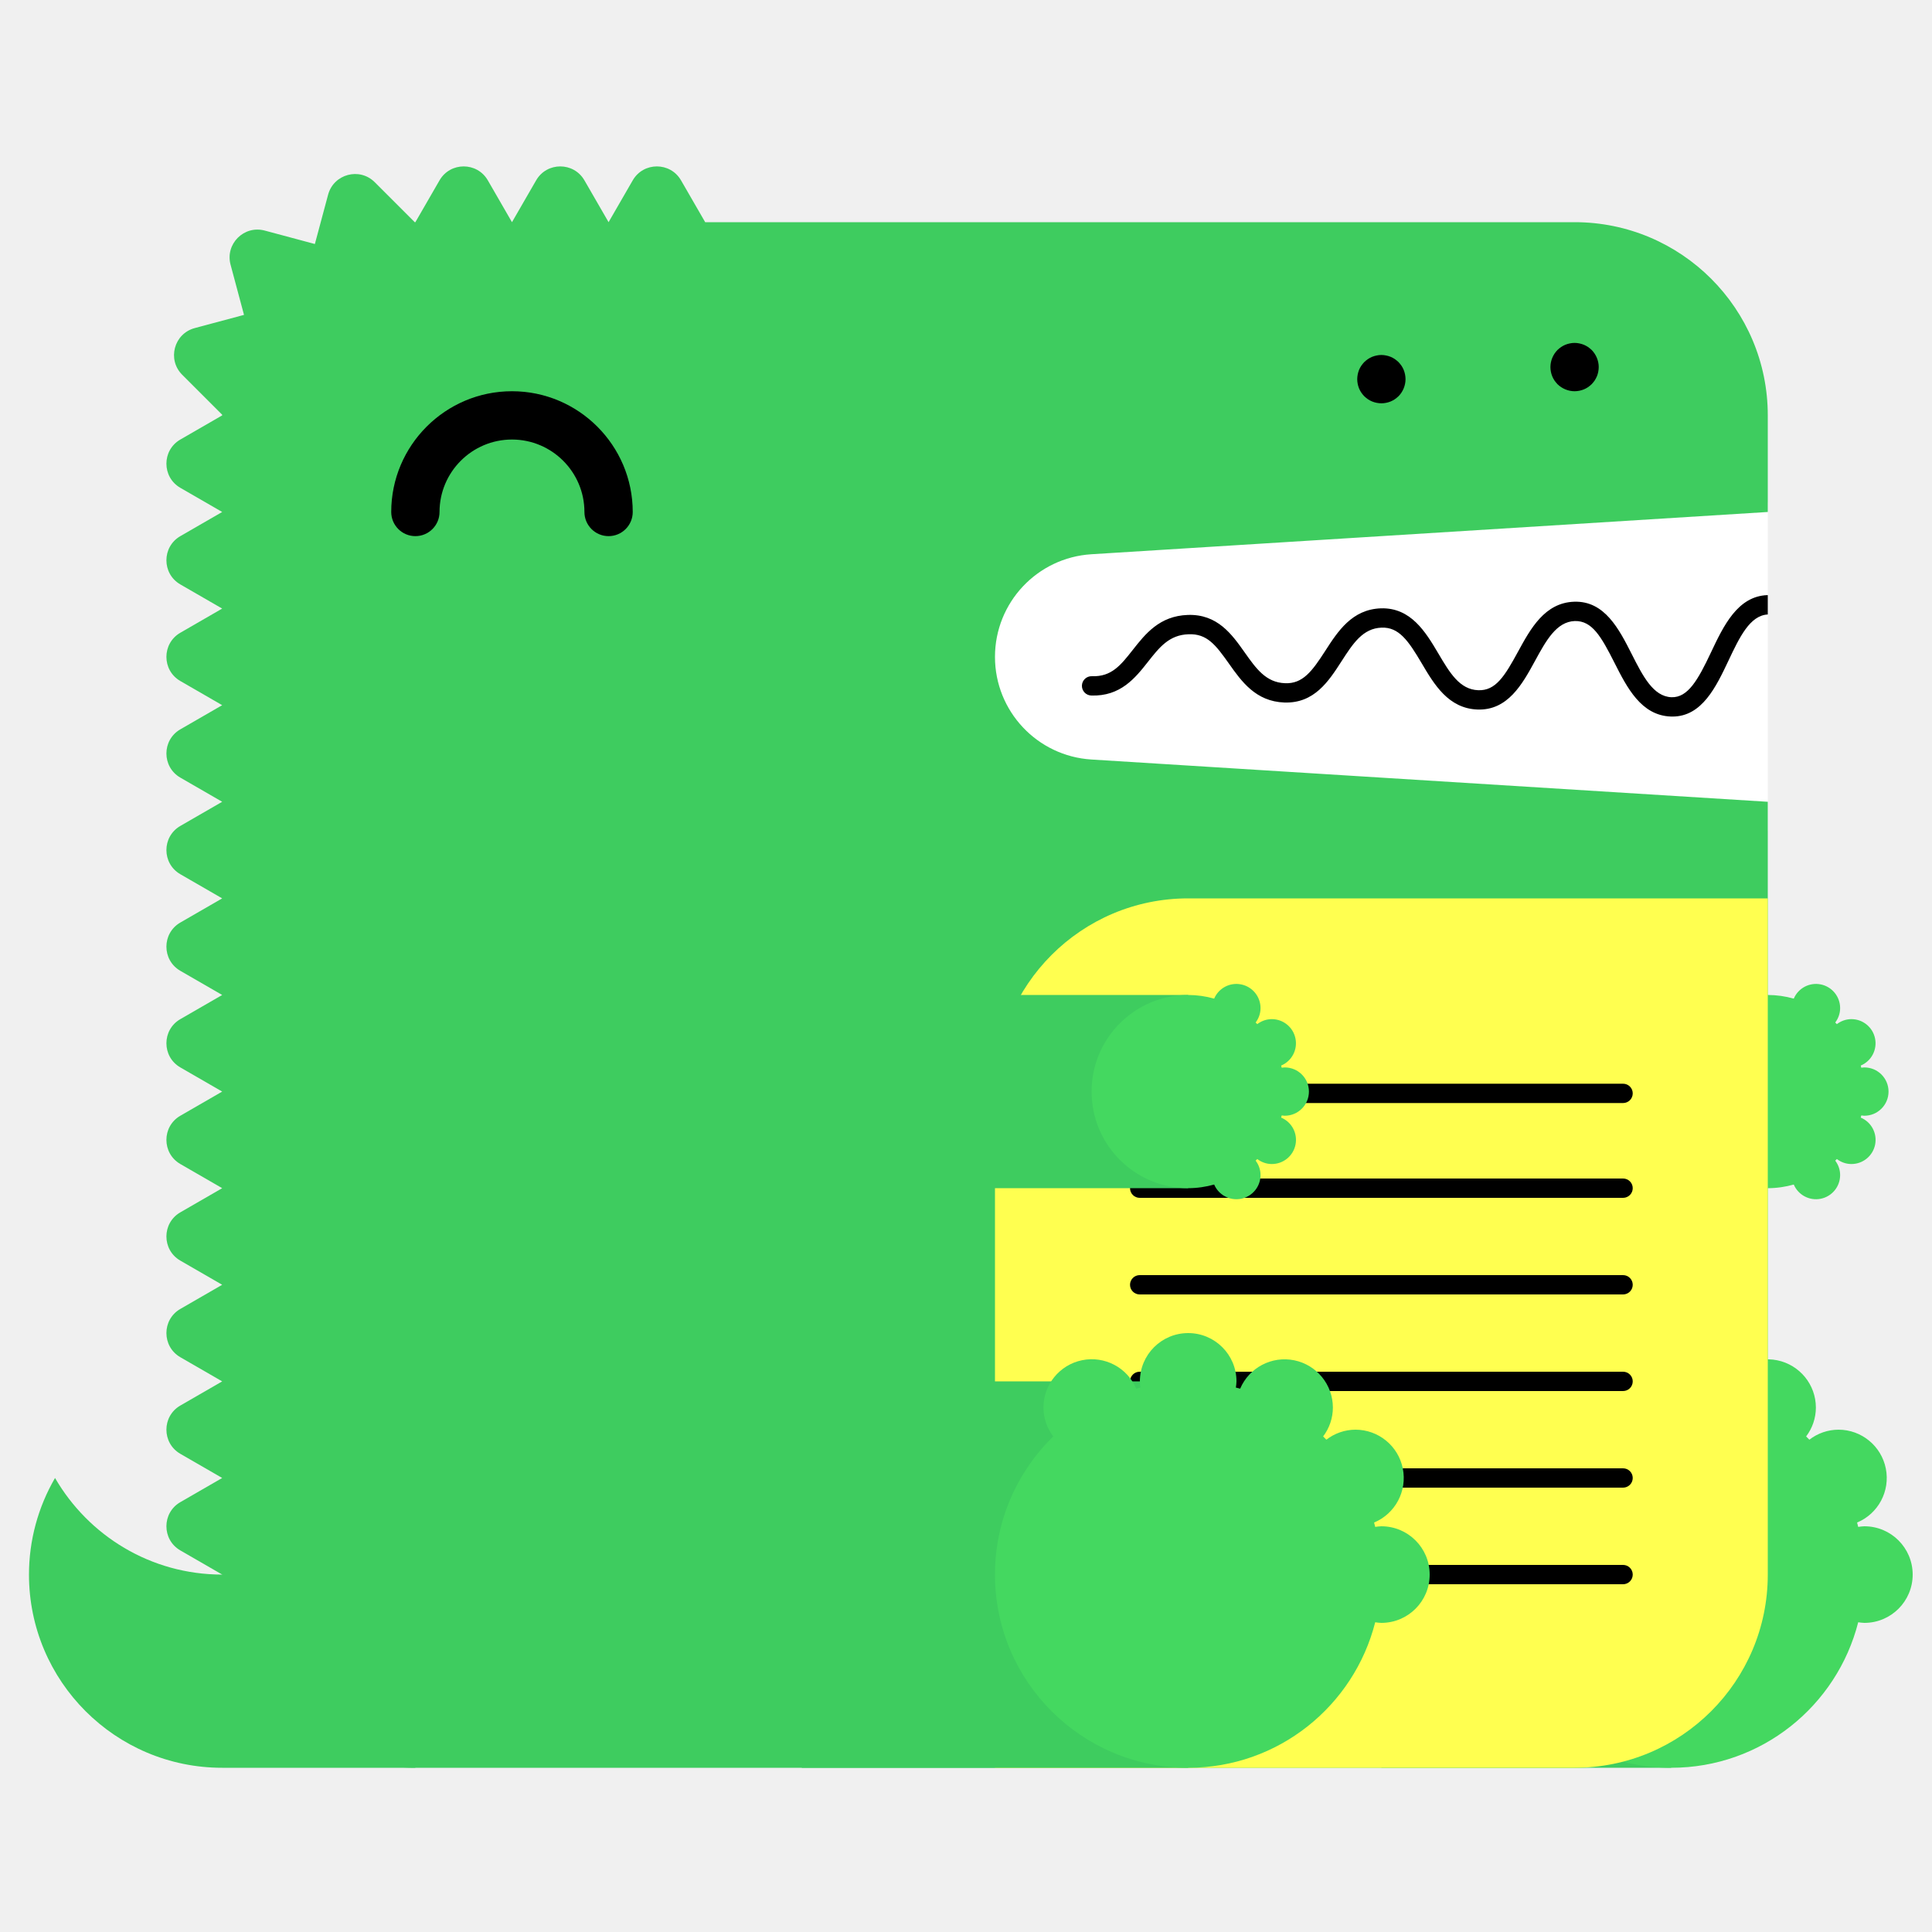
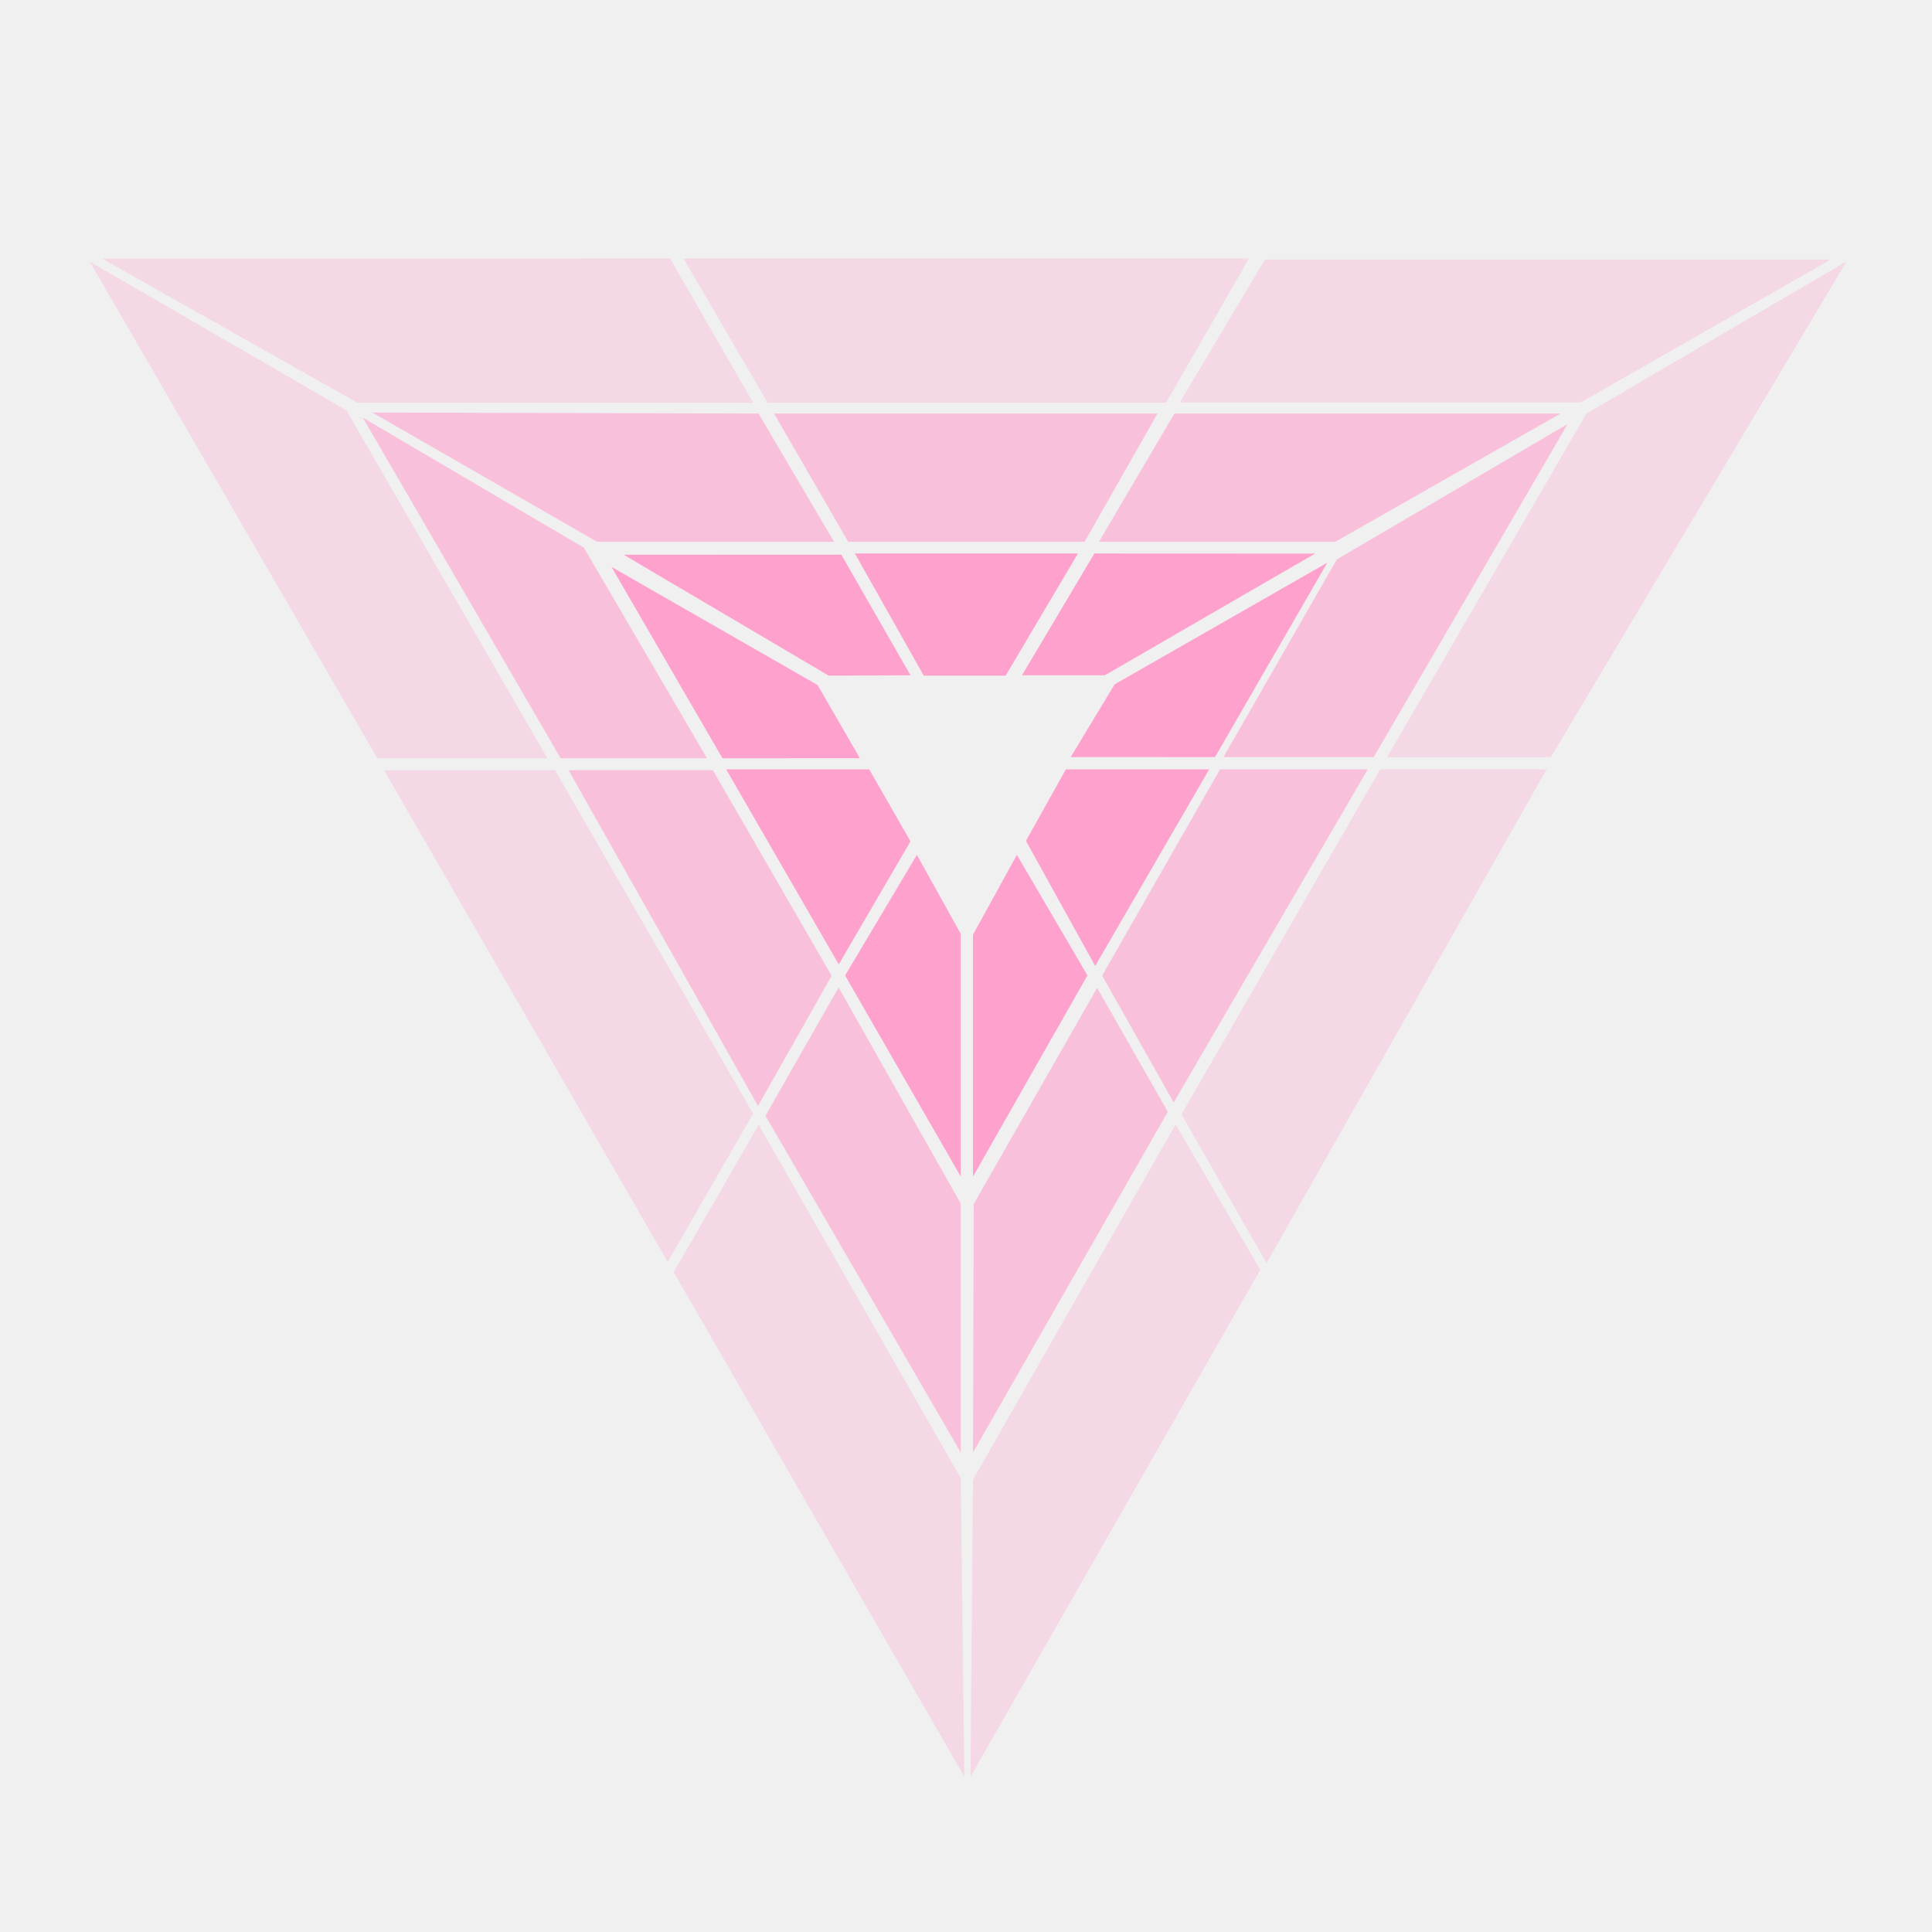
- <svg xmlns="http://www.w3.org/2000/svg" width="200" height="200" viewBox="0 0 200 200">
-   <g fill="none" fill-rule="evenodd">
-     <path fill="#FFF" d="M99 52h84v34H99z" />
-     <path d="M23 163c-7.398 0-13.843-4.027-17.303-10A19.886 19.886 0 0 0 3 163c0 11.046 8.954 20 20 20h20v-20H23z" fill="#3ECC5F" />
-     <path d="M112.98 57.376L183 53V43c0-11.046-8.954-20-20-20H73l-2.5-4.33c-1.112-1.925-3.889-1.925-5 0L63 23l-2.5-4.33c-1.111-1.925-3.889-1.925-5 0L53 23l-2.5-4.33c-1.111-1.925-3.889-1.925-5 0L43 23c-.022 0-.042.003-.065.003l-4.142-4.141c-1.57-1.571-4.252-.853-4.828 1.294l-1.369 5.104-5.192-1.392c-2.148-.575-4.111 1.389-3.535 3.536l1.39 5.193-5.102 1.367c-2.148.576-2.867 3.259-1.296 4.83l4.142 4.142c0 .021-.003.042-.003.064l-4.33 2.5c-1.925 1.111-1.925 3.889 0 5L23 53l-4.33 2.5c-1.925 1.111-1.925 3.889 0 5L23 63l-4.33 2.5c-1.925 1.111-1.925 3.889 0 5L23 73l-4.33 2.5c-1.925 1.111-1.925 3.889 0 5L23 83l-4.33 2.5c-1.925 1.111-1.925 3.889 0 5L23 93l-4.33 2.5c-1.925 1.111-1.925 3.889 0 5L23 103l-4.33 2.5c-1.925 1.111-1.925 3.889 0 5L23 113l-4.33 2.5c-1.925 1.111-1.925 3.889 0 5L23 123l-4.33 2.5c-1.925 1.111-1.925 3.889 0 5L23 133l-4.33 2.5c-1.925 1.111-1.925 3.889 0 5L23 143l-4.33 2.5c-1.925 1.111-1.925 3.889 0 5L23 153l-4.33 2.5c-1.925 1.111-1.925 3.889 0 5L23 163c0 11.046 8.954 20 20 20h120c11.046 0 20-8.954 20-20V83l-70.02-4.376A10.645 10.645 0 0 1 103 68c0-5.621 4.37-10.273 9.98-10.624" fill="#3ECC5F" />
-     <path fill="#3ECC5F" d="M143 183h30v-40h-30z" />
-     <path d="M193 158c-.219 0-.428.037-.639.064-.038-.15-.074-.301-.116-.451A5 5 0 0 0 190.32 148a4.96 4.96 0 0 0-3.016 1.036 26.531 26.531 0 0 0-.335-.336 4.955 4.955 0 0 0 1.011-2.987 5 5 0 0 0-9.599-1.959c-.148-.042-.297-.077-.445-.115.027-.211.064-.42.064-.639a5 5 0 0 0-5-5 5 5 0 0 0-5 5c0 .219.037.428.064.639-.148.038-.297.073-.445.115a4.998 4.998 0 0 0-9.599 1.959c0 1.125.384 2.151 1.011 2.987-3.717 3.632-6.031 8.693-6.031 14.3 0 11.046 8.954 20 20 20 9.339 0 17.16-6.41 19.361-15.064.211.027.42.064.639.064a5 5 0 0 0 5-5 5 5 0 0 0-5-5" fill="#44D860" />
-     <path fill="#3ECC5F" d="M153 123h30v-20h-30z" />
-     <path d="M193 115.5a2.5 2.5 0 1 0 0-5c-.109 0-.214.019-.319.032-.02-.075-.037-.15-.058-.225a2.501 2.501 0 0 0-.963-4.807c-.569 0-1.088.197-1.508.518a6.653 6.653 0 0 0-.168-.168c.314-.417.506-.931.506-1.494a2.5 2.5 0 0 0-4.8-.979A9.987 9.987 0 0 0 183 103c-5.522 0-10 4.478-10 10s4.478 10 10 10c.934 0 1.833-.138 2.69-.377a2.5 2.5 0 0 0 4.8-.979c0-.563-.192-1.077-.506-1.494.057-.055.113-.111.168-.168.42.321.939.518 1.508.518a2.5 2.5 0 0 0 .963-4.807c.021-.074.038-.15.058-.225.105.013.21.032.319.032" fill="#44D860" />
-     <path d="M63 55.5a2.5 2.5 0 0 1-2.5-2.5c0-4.136-3.364-7.5-7.5-7.5s-7.5 3.364-7.5 7.5a2.5 2.5 0 1 1-5 0c0-6.893 5.607-12.5 12.5-12.5S65.5 46.107 65.5 53a2.5 2.5 0 0 1-2.5 2.5" fill="#000" />
-     <path d="M103 183h60c11.046 0 20-8.954 20-20V93h-60c-11.046 0-20 8.954-20 20v70z" fill="#FFFF50" />
-     <path d="M168.02 124h-50.04a1 1 0 1 1 0-2h50.04a1 1 0 1 1 0 2m0 20h-50.04a1 1 0 1 1 0-2h50.04a1 1 0 1 1 0 2m0 20h-50.04a1 1 0 1 1 0-2h50.04a1 1 0 1 1 0 2m0-49.814h-50.04a1 1 0 1 1 0-2h50.04a1 1 0 1 1 0 2m0 19.814h-50.04a1 1 0 1 1 0-2h50.04a1 1 0 1 1 0 2m0 20h-50.04a1 1 0 1 1 0-2h50.04a1 1 0 1 1 0 2M183 61.611c-.012 0-.022-.006-.034-.005-3.09.105-4.552 3.196-5.842 5.923-1.346 2.85-2.387 4.703-4.093 4.647-1.889-.068-2.969-2.202-4.113-4.46-1.314-2.594-2.814-5.536-5.963-5.426-3.046.104-4.513 2.794-5.807 5.167-1.377 2.528-2.314 4.065-4.121 3.994-1.927-.07-2.951-1.805-4.136-3.813-1.321-2.236-2.848-4.75-5.936-4.664-2.994.103-4.465 2.385-5.763 4.4-1.373 2.13-2.335 3.428-4.165 3.351-1.973-.07-2.992-1.51-4.171-3.177-1.324-1.873-2.816-3.993-5.895-3.89-2.928.1-4.399 1.97-5.696 3.618-1.232 1.564-2.194 2.802-4.229 2.724a1 1 0 0 0-.072 2c3.017.101 4.545-1.8 5.872-3.487 1.177-1.496 2.193-2.787 4.193-2.855 1.926-.082 2.829 1.115 4.195 3.045 1.297 1.834 2.769 3.914 5.731 4.021 3.103.104 4.596-2.215 5.918-4.267 1.182-1.834 2.202-3.417 4.15-3.484 1.793-.067 2.769 1.35 4.145 3.681 1.297 2.197 2.766 4.686 5.787 4.796 3.125.108 4.634-2.62 5.949-5.035 1.139-2.088 2.214-4.06 4.119-4.126 1.793-.042 2.728 1.595 4.111 4.33 1.292 2.553 2.757 5.445 5.825 5.556l.169.003c3.064 0 4.518-3.075 5.805-5.794 1.139-2.41 2.217-4.68 4.067-4.773v-2z" fill="#000" />
-     <path fill="#3ECC5F" d="M83 183h40v-40H83z" />
-     <path d="M143 158c-.219 0-.428.037-.639.064-.038-.15-.074-.301-.116-.451A5 5 0 0 0 140.32 148a4.96 4.96 0 0 0-3.016 1.036 26.531 26.531 0 0 0-.335-.336 4.955 4.955 0 0 0 1.011-2.987 5 5 0 0 0-9.599-1.959c-.148-.042-.297-.077-.445-.115.027-.211.064-.42.064-.639a5 5 0 0 0-5-5 5 5 0 0 0-5 5c0 .219.037.428.064.639-.148.038-.297.073-.445.115a4.998 4.998 0 0 0-9.599 1.959c0 1.125.384 2.151 1.011 2.987-3.717 3.632-6.031 8.693-6.031 14.3 0 11.046 8.954 20 20 20 9.339 0 17.16-6.41 19.361-15.064.211.027.42.064.639.064a5 5 0 0 0 5-5 5 5 0 0 0-5-5" fill="#44D860" />
-     <path fill="#3ECC5F" d="M83 123h40v-20H83z" />
-     <path d="M133 115.5a2.5 2.5 0 1 0 0-5c-.109 0-.214.019-.319.032-.02-.075-.037-.15-.058-.225a2.501 2.501 0 0 0-.963-4.807c-.569 0-1.088.197-1.508.518a6.653 6.653 0 0 0-.168-.168c.314-.417.506-.931.506-1.494a2.5 2.5 0 0 0-4.8-.979A9.987 9.987 0 0 0 123 103c-5.522 0-10 4.478-10 10s4.478 10 10 10c.934 0 1.833-.138 2.69-.377a2.5 2.5 0 0 0 4.8-.979c0-.563-.192-1.077-.506-1.494.057-.055.113-.111.168-.168.42.321.939.518 1.508.518a2.5 2.5 0 0 0 .963-4.807c.021-.074.038-.15.058-.225.105.013.21.032.319.032" fill="#44D860" />
-     <path d="M143 41.75c-.16 0-.33-.02-.49-.05a2.52 2.52 0 0 1-.47-.14c-.15-.06-.29-.14-.431-.23-.13-.09-.259-.2-.38-.31-.109-.12-.219-.24-.309-.38s-.17-.28-.231-.43a2.619 2.619 0 0 1-.189-.96c0-.16.02-.33.05-.49.03-.16.08-.31.139-.47.061-.15.141-.29.231-.43.09-.13.2-.26.309-.38.121-.11.25-.22.38-.31.141-.09.281-.17.431-.23.149-.06.31-.11.47-.14.32-.07.65-.07.98 0 .159.03.32.08.47.14.149.06.29.14.43.23.13.09.259.2.38.31.11.12.22.25.31.38.09.14.17.28.23.43.06.16.11.31.14.47.029.16.05.33.05.49 0 .66-.271 1.31-.73 1.77-.121.11-.25.22-.38.31-.14.09-.281.17-.43.23a2.565 2.565 0 0 1-.96.19m20-1.25c-.66 0-1.3-.27-1.771-.73a3.802 3.802 0 0 1-.309-.38c-.09-.14-.17-.28-.231-.43a2.619 2.619 0 0 1-.189-.96c0-.66.27-1.3.729-1.77.121-.11.25-.22.38-.31.141-.09.281-.17.431-.23.149-.06.31-.11.47-.14.32-.07.66-.07.98 0 .159.03.32.08.47.14.149.06.29.14.43.23.13.09.259.2.38.31.459.47.73 1.11.73 1.77 0 .16-.021.33-.05.49-.03.16-.08.32-.14.47-.07.15-.14.29-.23.43-.09.13-.2.26-.31.38-.121.11-.25.22-.38.31-.14.09-.281.17-.43.23a2.565 2.565 0 0 1-.96.19" fill="#000" />
+ <svg xmlns="http://www.w3.org/2000/svg" width="774" height="774" viewBox="0 0 774 774" fill="none">
+   <g clip-path="url(#clip0_520_3265)">
+     <path fill-rule="evenodd" clip-rule="evenodd" d="M384.904 592.185L386.335 711.773L269.903 509.653L303.938 450.628L384.904 592.185Z" fill="#FFA1CD" fill-opacity="0.3" />
+     <path fill-rule="evenodd" clip-rule="evenodd" d="M301.702 446.155L267.515 505.558L153.865 308.555H222.342L301.702 446.155Z" fill="#FFA1CD" fill-opacity="0.3" />
+     <path fill-rule="evenodd" clip-rule="evenodd" d="M138.771 164.374L35.999 104.845L151.149 303.78L219.304 303.78L138.771 164.374Z" fill="#FFA1CD" fill-opacity="0.3" />
+     <path fill-rule="evenodd" clip-rule="evenodd" d="M40.86 103.581L143.225 161.371H301.75L268.463 103.557L40.86 103.581Z" fill="#FFA1CD" fill-opacity="0.3" />
+     <path fill-rule="evenodd" clip-rule="evenodd" d="M273.849 103.557L307.535 161.371H467.155L500.346 103.557H273.849Z" fill="#FFA1CD" fill-opacity="0.3" />
+     <path fill-rule="evenodd" clip-rule="evenodd" d="M633.276 161.23L733.431 103.954L506.782 103.954L472.657 161.23L633.276 161.23Z" fill="#FFA1CD" fill-opacity="0.3" />
+     <path fill-rule="evenodd" clip-rule="evenodd" d="M635.564 165.686L739.788 104.704L621.323 303.322L555.723 303.322L635.564 165.686Z" fill="#FFA1CD" fill-opacity="0.3" />
+     <path fill-rule="evenodd" clip-rule="evenodd" d="M473.336 446.446L552.923 308.217H619.615L507.415 506.004L473.336 446.446Z" fill="#FFA1CD" fill-opacity="0.3" />
+     <path fill-rule="evenodd" clip-rule="evenodd" d="M389.798 592.816L388.786 711.773L504.895 508.709L470.999 450.458L389.798 592.816Z" fill="#FFA1CD" fill-opacity="0.3" />
+     <path fill-rule="evenodd" clip-rule="evenodd" d="M384.904 482.194V581.91L306.662 446.986L335.966 395.601L384.904 482.194Z" fill="#FFA1CD" fill-opacity="0.6" />
+     <path fill-rule="evenodd" clip-rule="evenodd" d="M333.174 390.926L303.676 443.061L227.783 308.555H285.593L333.174 390.926Z" fill="#FFA1CD" fill-opacity="0.6" />
+     <path fill-rule="evenodd" clip-rule="evenodd" d="M283.245 303.78L224.597 303.755L145.356 167.317L233.912 219.413L283.245 303.78Z" fill="#FFA1CD" fill-opacity="0.6" />
+     <path fill-rule="evenodd" clip-rule="evenodd" d="M149.18 165.274L239.197 217.06H334.142L303.888 165.686L149.18 165.274Z" fill="#FFA1CD" fill-opacity="0.6" />
+     <path fill-rule="evenodd" clip-rule="evenodd" d="M339.808 217.059L310.118 165.686H463.702L434.513 217.059H339.808Z" fill="#FFA1CD" fill-opacity="0.6" />
+     <path fill-rule="evenodd" clip-rule="evenodd" d="M440.253 217.059L470.491 165.686H625.19L534.924 217.059H440.253Z" fill="#FFA1CD" fill-opacity="0.6" />
+     <path fill-rule="evenodd" clip-rule="evenodd" d="M535.557 224.118L628.019 169.877L550.335 303.322H490.137L535.557 224.118Z" fill="#FFA1CD" fill-opacity="0.6" />
+     <path fill-rule="evenodd" clip-rule="evenodd" d="M441.551 390.85L488.775 308.217H547.947L470.209 441.669L441.551 390.85Z" fill="#FFA1CD" fill-opacity="0.6" />
+     <path fill-rule="evenodd" clip-rule="evenodd" d="M390.099 482.349L389.798 581.91L467.839 445.42L439.551 395.744L390.099 482.349Z" fill="#FFA1CD" fill-opacity="0.6" />
+     <path fill-rule="evenodd" clip-rule="evenodd" d="M384.904 374.111V471.38L338.559 390.8L367.327 342.481L384.904 374.111Z" fill="#FFA1CD" />
+     <path fill-rule="evenodd" clip-rule="evenodd" d="M336.018 386.36L364.765 337.059L348.215 308.217H290.918L336.018 386.36Z" fill="#FFA1CD" />
+     <path fill-rule="evenodd" clip-rule="evenodd" d="M327.542 274.43L244.955 227.094L289.433 303.78L344.484 303.756L327.542 274.43Z" fill="#FFA1CD" />
+     <path fill-rule="evenodd" clip-rule="evenodd" d="M332.009 270.69L249.85 222.237L337.042 222.199L364.765 270.536L332.009 270.69Z" fill="#FFA1CD" />
+     <path fill-rule="evenodd" clip-rule="evenodd" d="M342.481 221.741L370.08 270.69H402.87L431.851 221.741H342.481Z" fill="#FFA1CD" />
+     <path fill-rule="evenodd" clip-rule="evenodd" d="M442.624 270.536L526.855 221.78L438.413 221.741L409.426 270.536H442.624Z" fill="#FFA1CD" />
+     <path fill-rule="evenodd" clip-rule="evenodd" d="M446.531 274.166L531.749 225.423L486.756 303.323L428.957 303.299L446.531 274.166Z" fill="#FFA1CD" />
+     <path fill-rule="evenodd" clip-rule="evenodd" d="M438.759 386.993L411.01 336.878L426.994 308.242L484.433 308.217L438.759 386.993Z" fill="#FFA1CD" />
+     <path fill-rule="evenodd" clip-rule="evenodd" d="M389.798 374.438V471.38L435.65 390.766L407.385 342.481L389.798 374.438Z" fill="#FFA1CD" />
  </g>
+   <defs>
+     <clipPath id="clip0_520_3265">
+       <rect width="732.598" height="732.598" fill="white" transform="translate(21.0518 21.0518)" />
+     </clipPath>
+   </defs>
</svg>
